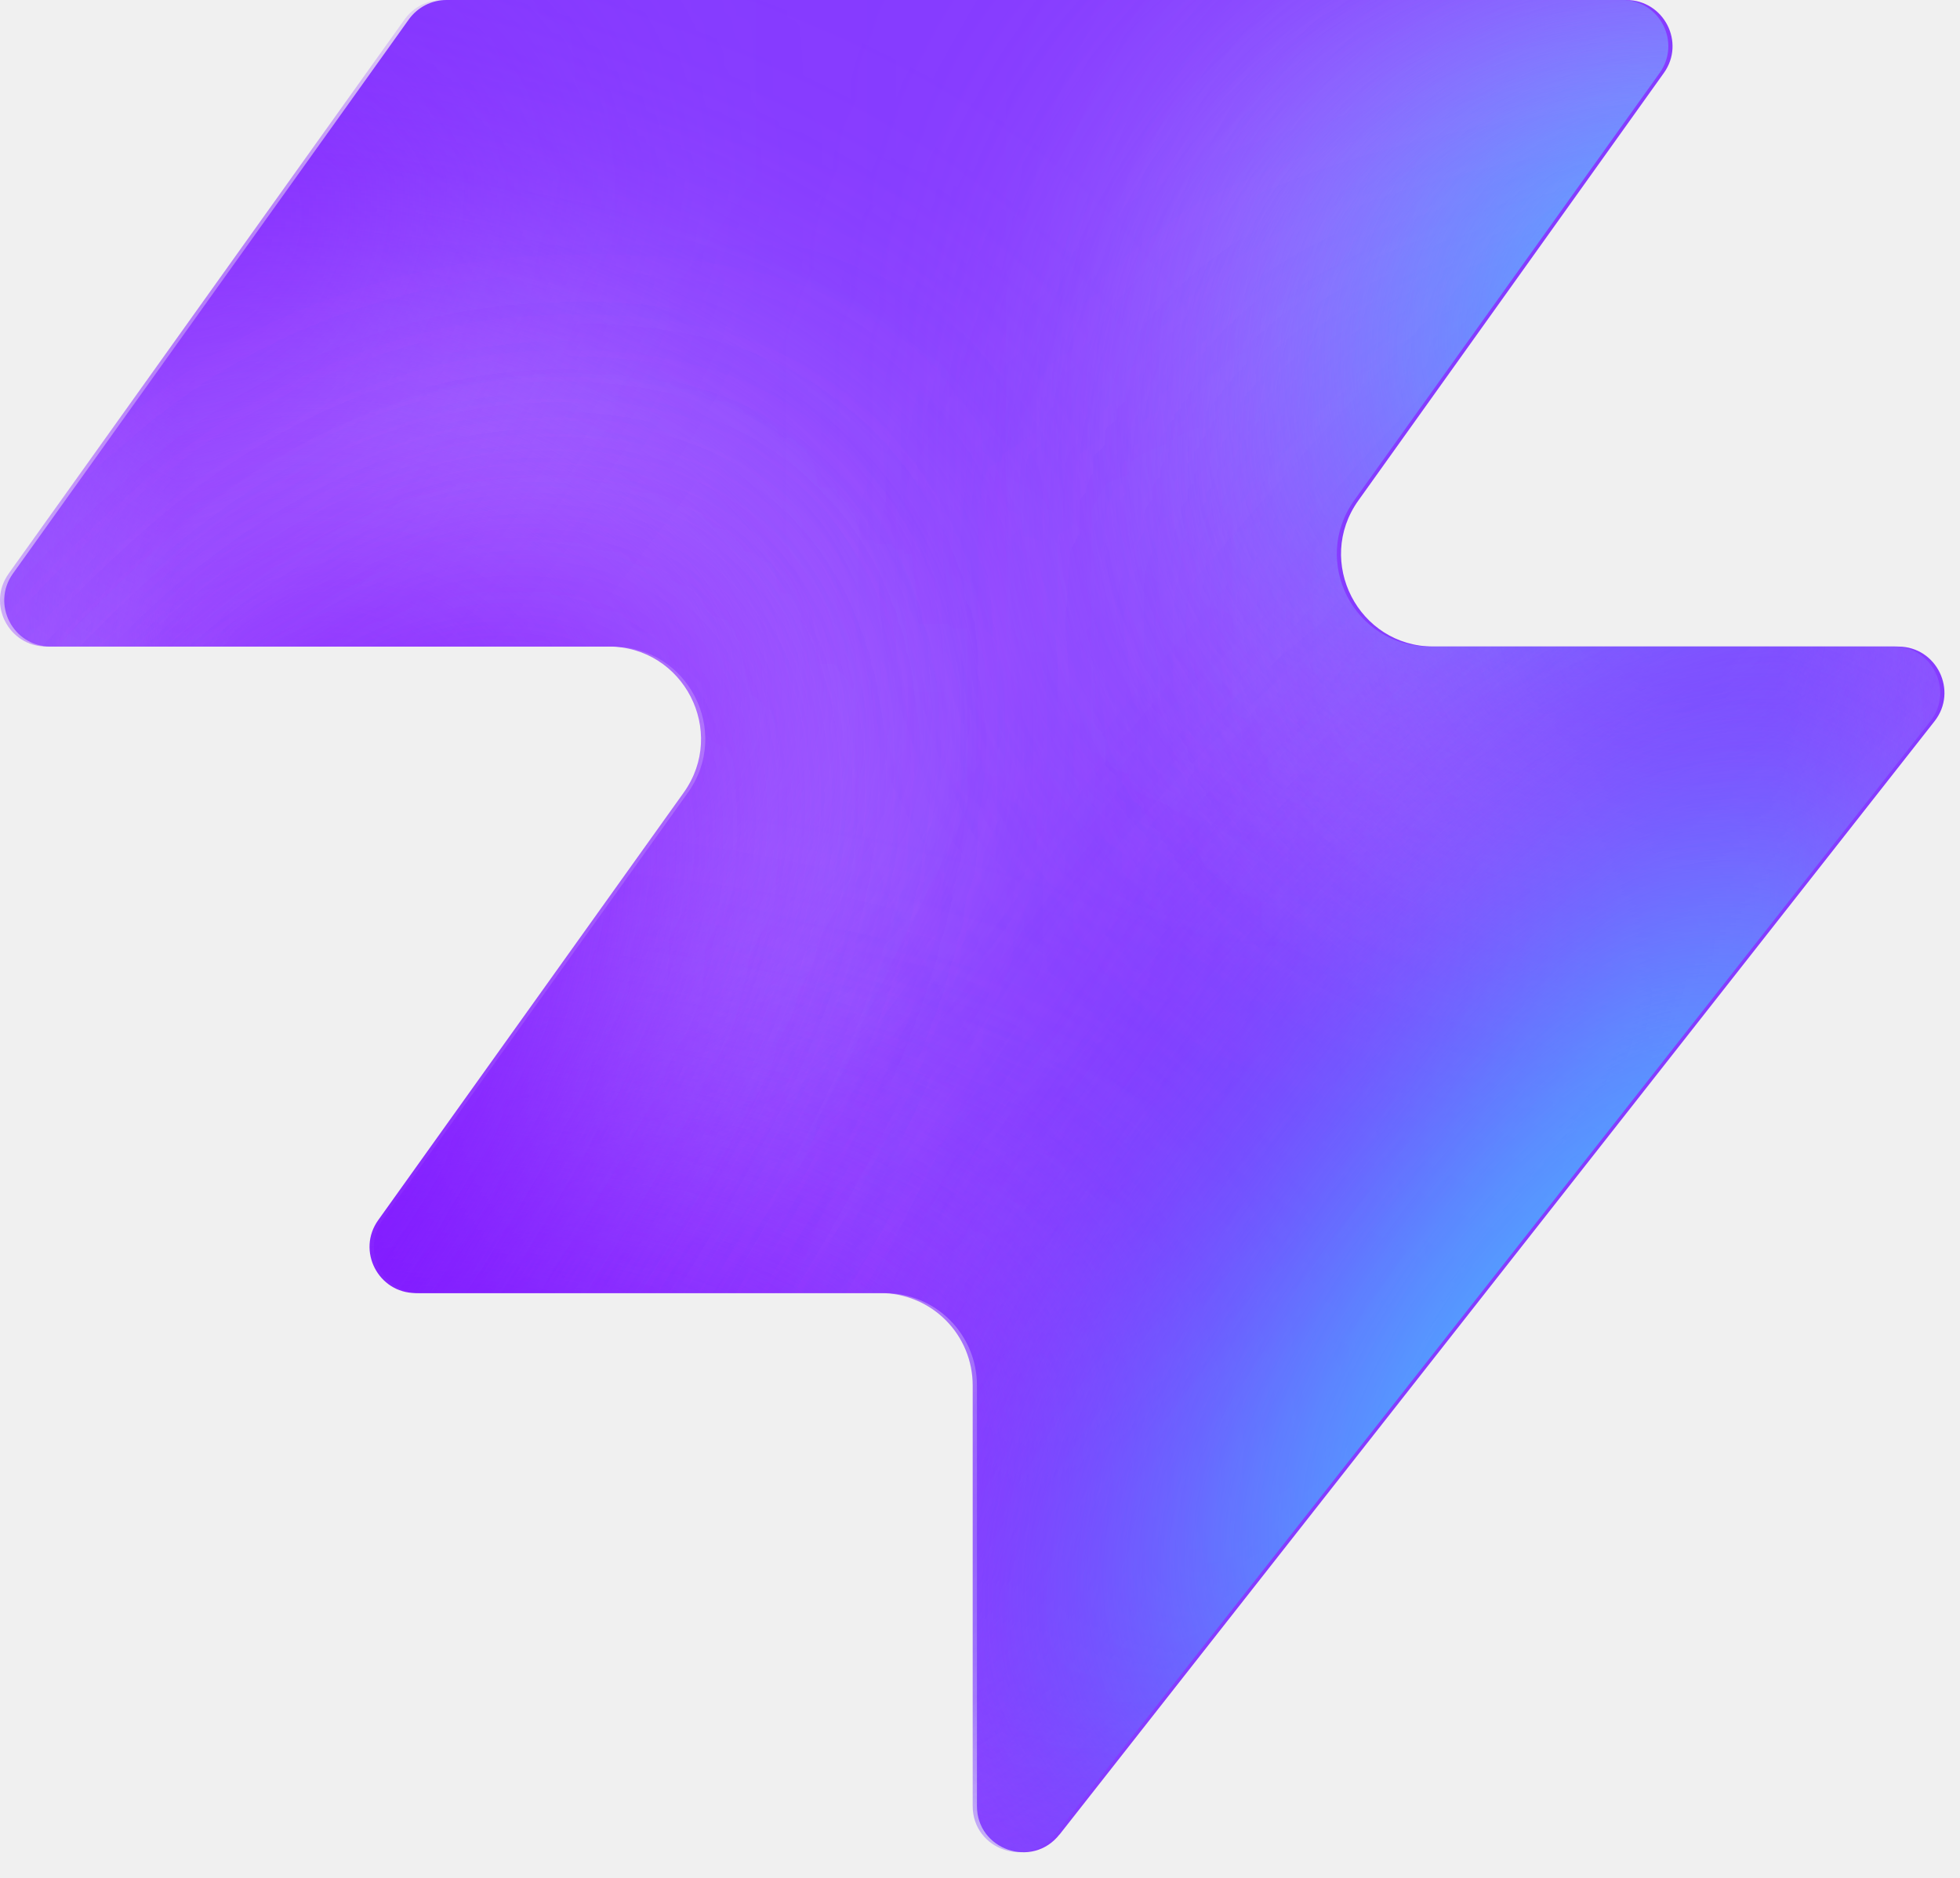
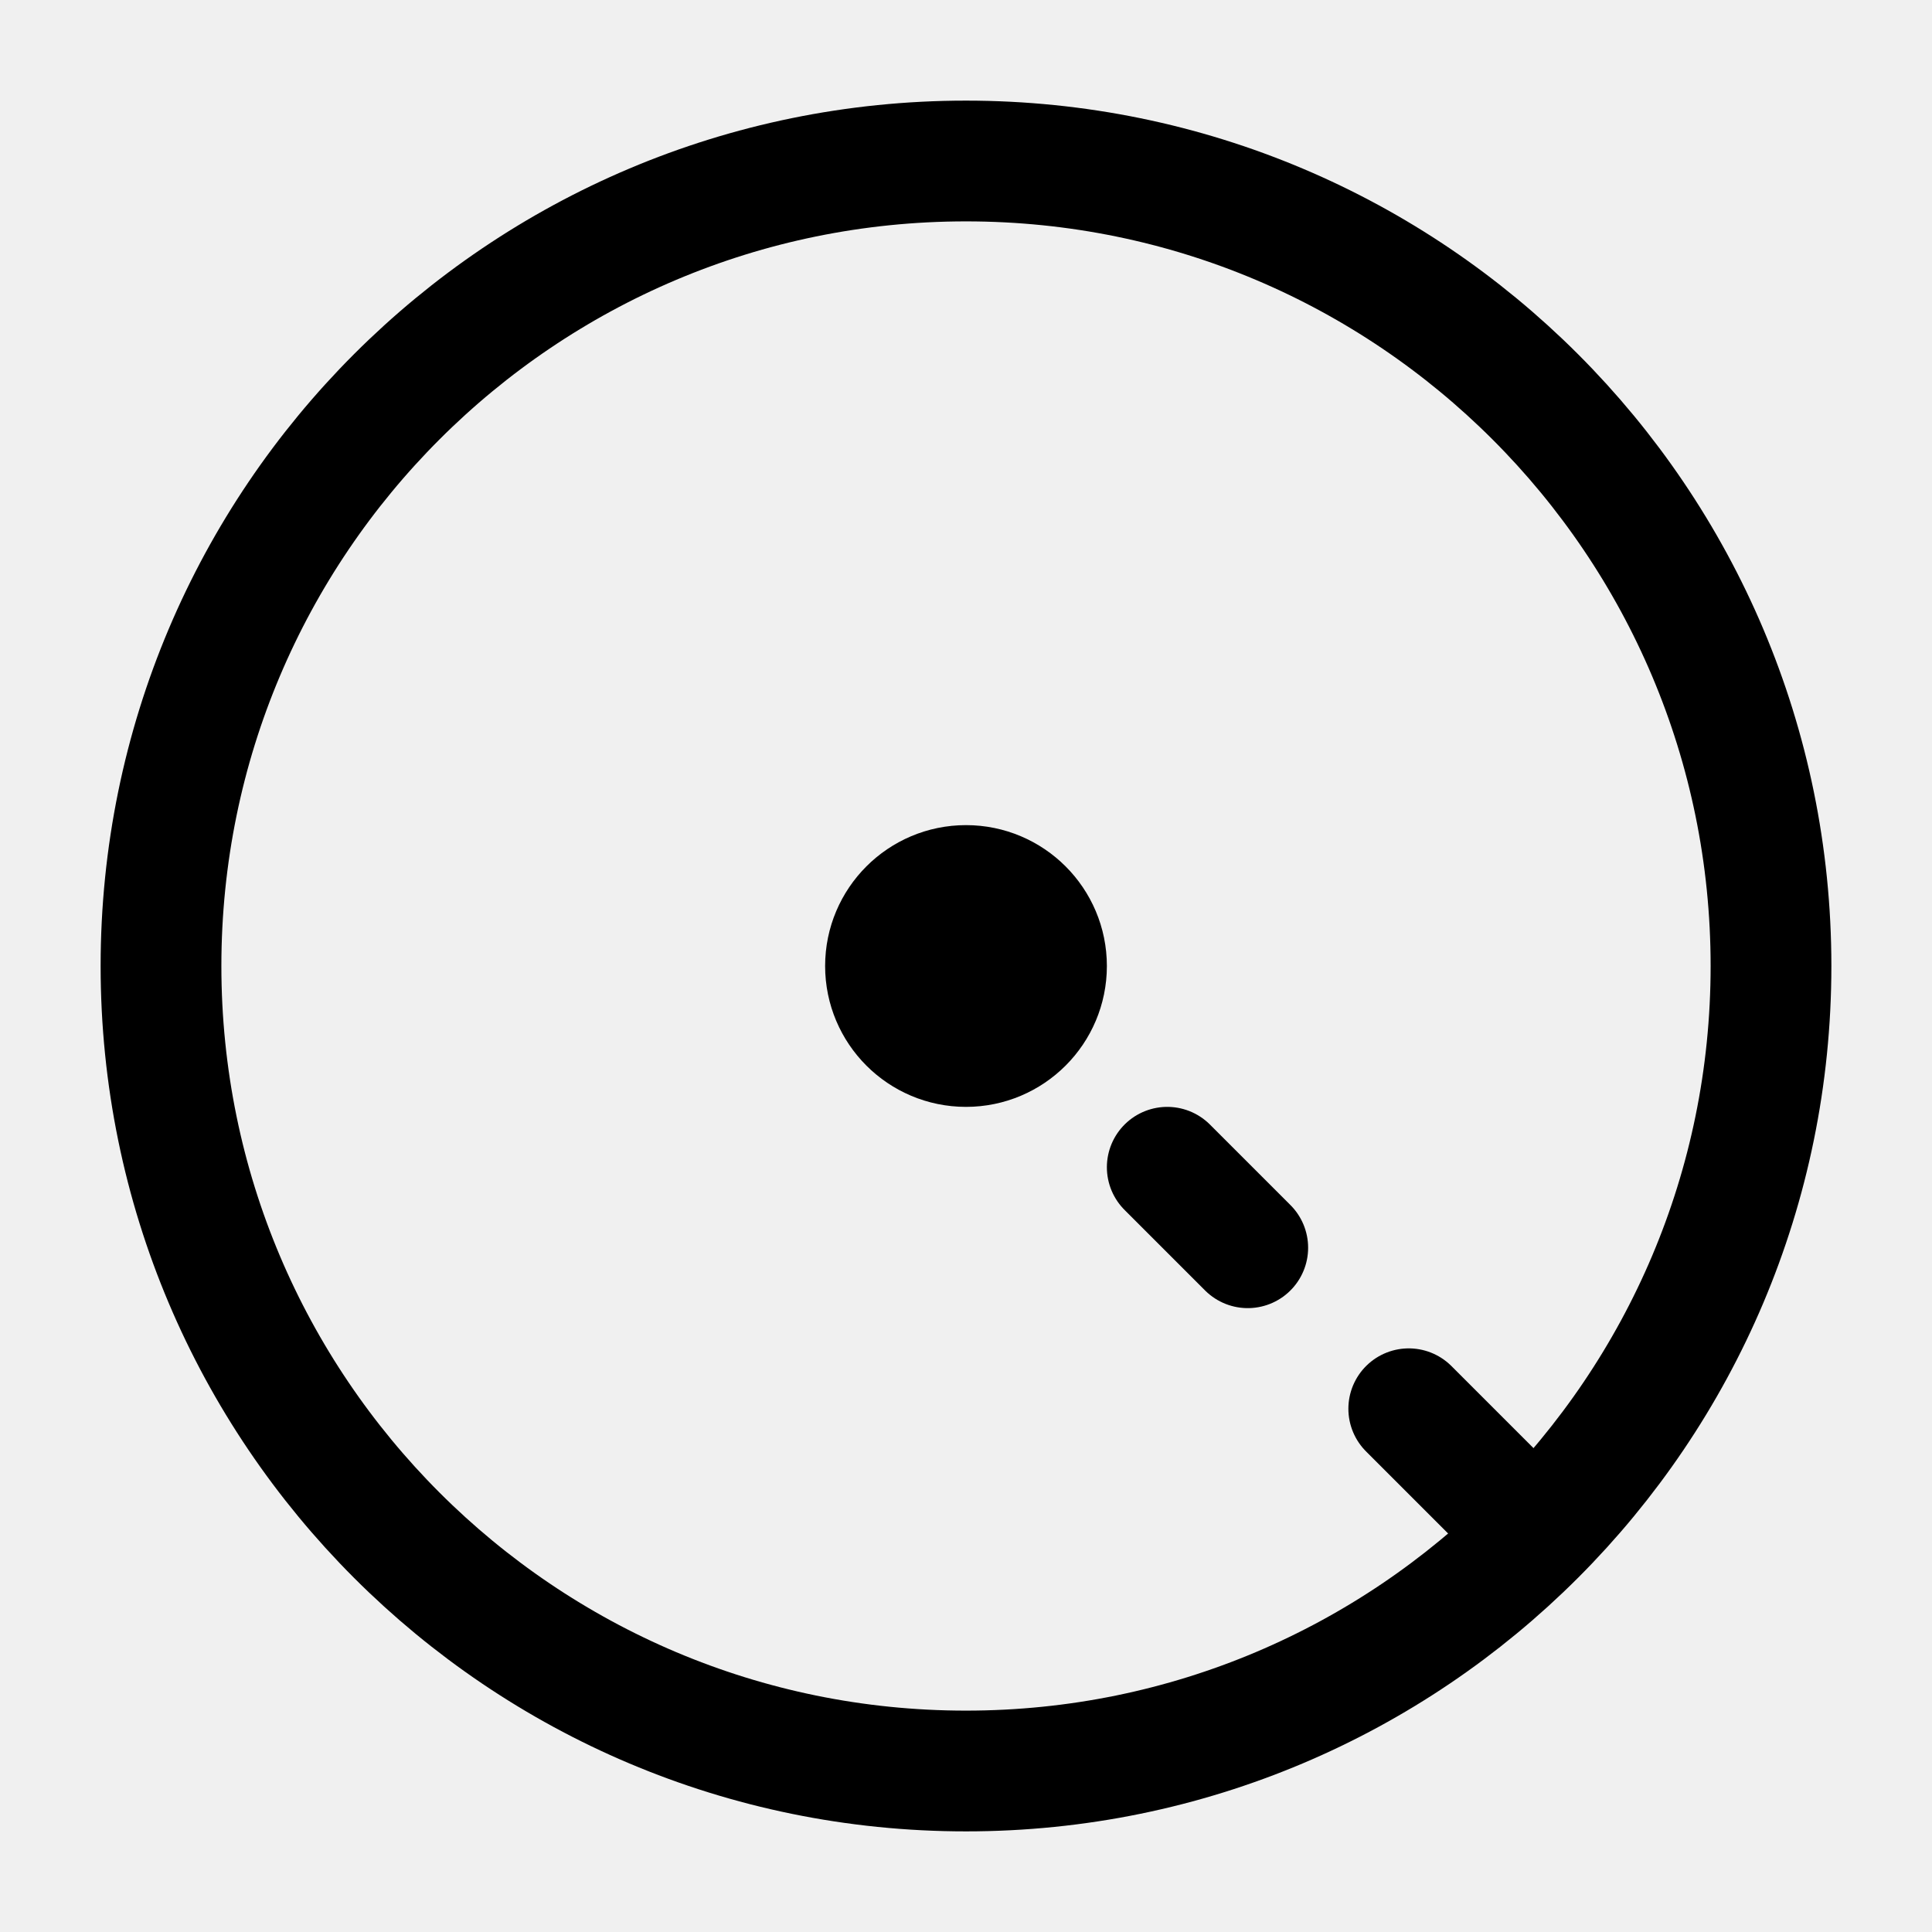
- <svg xmlns="http://www.w3.org/2000/svg" width="48" height="46" fill="none" viewBox="0 0 48 46">
-   <path fill="#863bff" d="M25.946 44.938c-.664.845-2.021.375-2.021-.698V33.937a2.26 2.26 0 0 0-2.262-2.262H10.287c-.92 0-1.456-1.04-.92-1.788l7.48-10.471c1.07-1.497 0-3.578-1.842-3.578H1.237c-.92 0-1.456-1.04-.92-1.788L10.013.474c.214-.297.556-.474.92-.474h28.894c.92 0 1.456 1.04.92 1.788l-7.48 10.471c-1.07 1.498 0 3.579 1.842 3.579h11.377c.943 0 1.473 1.088.89 1.83L25.947 44.94z" style="fill:#863bff;fill:color(display-p3 .525 .23 1);fill-opacity:1" />
-   <mask id="a" width="48" height="46" x="0" y="0" maskUnits="userSpaceOnUse" style="mask-type:alpha">
-     <path fill="#000" d="M25.842 44.938c-.664.844-2.021.375-2.021-.698V33.937a2.26 2.26 0 0 0-2.262-2.262H10.183c-.92 0-1.456-1.04-.92-1.788l7.48-10.471c1.07-1.498 0-3.579-1.842-3.579H1.133c-.92 0-1.456-1.04-.92-1.787L9.91.473c.214-.297.556-.474.92-.474h28.894c.92 0 1.456 1.04.92 1.788l-7.48 10.471c-1.07 1.498 0 3.578 1.842 3.578h11.377c.943 0 1.473 1.088.89 1.832L25.843 44.94z" style="fill:#000;fill-opacity:1" />
-   </mask>
-   <g mask="url(#a)">
-     <g filter="url(#b)">
-       <ellipse cx="5.508" cy="14.704" fill="#ede6ff" rx="5.508" ry="14.704" style="fill:#ede6ff;fill:color(display-p3 .927 .903 1);fill-opacity:1" transform="matrix(.00324 1 1 -.00324 -4.47 31.516)" />
-     </g>
-     <g filter="url(#c)">
-       <ellipse cx="10.399" cy="29.851" fill="#ede6ff" rx="10.399" ry="29.851" style="fill:#ede6ff;fill:color(display-p3 .927 .903 1);fill-opacity:1" transform="matrix(.00324 1 1 -.00324 -39.328 7.883)" />
-     </g>
-     <g filter="url(#d)">
-       <ellipse cx="5.508" cy="30.487" fill="#7e14ff" rx="5.508" ry="30.487" style="fill:#7e14ff;fill:color(display-p3 .492 .077 1);fill-opacity:1" transform="rotate(89.814 -25.913 -14.639)scale(1 -1)" />
-     </g>
-     <g filter="url(#e)">
-       <ellipse cx="5.508" cy="30.599" fill="#7e14ff" rx="5.508" ry="30.599" style="fill:#7e14ff;fill:color(display-p3 .492 .077 1);fill-opacity:1" transform="rotate(89.814 -32.644 -3.334)scale(1 -1)" />
-     </g>
-     <g filter="url(#f)">
-       <ellipse cx="5.508" cy="30.599" fill="#7e14ff" rx="5.508" ry="30.599" style="fill:#7e14ff;fill:color(display-p3 .492 .077 1);fill-opacity:1" transform="matrix(.00324 1 1 -.00324 -34.34 30.47)" />
-     </g>
-     <g filter="url(#g)">
-       <ellipse cx="14.072" cy="22.078" fill="#ede6ff" rx="14.072" ry="22.078" style="fill:#ede6ff;fill:color(display-p3 .927 .903 1);fill-opacity:1" transform="rotate(93.35 24.506 48.493)scale(-1 1)" />
-     </g>
-     <g filter="url(#h)">
-       <ellipse cx="3.47" cy="21.501" fill="#7e14ff" rx="3.47" ry="21.501" style="fill:#7e14ff;fill:color(display-p3 .492 .077 1);fill-opacity:1" transform="rotate(89.009 28.708 47.59)scale(-1 1)" />
-     </g>
-     <g filter="url(#i)">
-       <ellipse cx="3.47" cy="21.501" fill="#7e14ff" rx="3.47" ry="21.501" style="fill:#7e14ff;fill:color(display-p3 .492 .077 1);fill-opacity:1" transform="rotate(89.009 28.708 47.59)scale(-1 1)" />
-     </g>
-     <g filter="url(#j)">
-       <ellipse cx=".387" cy="8.972" fill="#7e14ff" rx="4.407" ry="29.108" style="fill:#7e14ff;fill:color(display-p3 .492 .077 1);fill-opacity:1" transform="rotate(39.51 .387 8.972)" />
-     </g>
-     <g filter="url(#k)">
-       <ellipse cx="47.523" cy="-6.092" fill="#7e14ff" rx="4.407" ry="29.108" style="fill:#7e14ff;fill:color(display-p3 .492 .077 1);fill-opacity:1" transform="rotate(37.892 47.523 -6.092)" />
-     </g>
-     <g filter="url(#l)">
-       <ellipse cx="41.412" cy="6.333" fill="#47bfff" rx="5.971" ry="9.665" style="fill:#47bfff;fill:color(display-p3 .28 .748 1);fill-opacity:1" transform="rotate(37.892 41.412 6.333)" />
-     </g>
-     <g filter="url(#m)">
-       <ellipse cx="-1.879" cy="38.332" fill="#7e14ff" rx="4.407" ry="29.108" style="fill:#7e14ff;fill:color(display-p3 .492 .077 1);fill-opacity:1" transform="rotate(37.892 -1.88 38.332)" />
-     </g>
-     <g filter="url(#n)">
-       <ellipse cx="-1.879" cy="38.332" fill="#7e14ff" rx="4.407" ry="29.108" style="fill:#7e14ff;fill:color(display-p3 .492 .077 1);fill-opacity:1" transform="rotate(37.892 -1.88 38.332)" />
-     </g>
-     <g filter="url(#o)">
-       <ellipse cx="35.651" cy="29.907" fill="#7e14ff" rx="4.407" ry="29.108" style="fill:#7e14ff;fill:color(display-p3 .492 .077 1);fill-opacity:1" transform="rotate(37.892 35.651 29.907)" />
-     </g>
-     <g filter="url(#p)">
-       <ellipse cx="38.418" cy="32.4" fill="#47bfff" rx="5.971" ry="15.297" style="fill:#47bfff;fill:color(display-p3 .28 .748 1);fill-opacity:1" transform="rotate(37.892 38.418 32.4)" />
-     </g>
-   </g>
-   <defs>
-     <filter id="b" width="60.045" height="41.654" x="-19.77" y="16.149" color-interpolation-filters="sRGB" filterUnits="userSpaceOnUse">
-       <feFlood flood-opacity="0" result="BackgroundImageFix" />
-       <feBlend in="SourceGraphic" in2="BackgroundImageFix" result="shape" />
-       <feGaussianBlur result="effect1_foregroundBlur_2002_17158" stdDeviation="7.659" />
-     </filter>
-     <filter id="c" width="90.34" height="51.437" x="-54.613" y="-7.533" color-interpolation-filters="sRGB" filterUnits="userSpaceOnUse">
-       <feFlood flood-opacity="0" result="BackgroundImageFix" />
-       <feBlend in="SourceGraphic" in2="BackgroundImageFix" result="shape" />
-       <feGaussianBlur result="effect1_foregroundBlur_2002_17158" stdDeviation="7.659" />
-     </filter>
-     <filter id="d" width="79.355" height="29.4" x="-49.64" y="2.03" color-interpolation-filters="sRGB" filterUnits="userSpaceOnUse">
-       <feFlood flood-opacity="0" result="BackgroundImageFix" />
-       <feBlend in="SourceGraphic" in2="BackgroundImageFix" result="shape" />
-       <feGaussianBlur result="effect1_foregroundBlur_2002_17158" stdDeviation="4.596" />
-     </filter>
-     <filter id="e" width="79.579" height="29.4" x="-45.045" y="20.029" color-interpolation-filters="sRGB" filterUnits="userSpaceOnUse">
-       <feFlood flood-opacity="0" result="BackgroundImageFix" />
-       <feBlend in="SourceGraphic" in2="BackgroundImageFix" result="shape" />
-       <feGaussianBlur result="effect1_foregroundBlur_2002_17158" stdDeviation="4.596" />
-     </filter>
-     <filter id="f" width="79.579" height="29.4" x="-43.513" y="21.178" color-interpolation-filters="sRGB" filterUnits="userSpaceOnUse">
-       <feFlood flood-opacity="0" result="BackgroundImageFix" />
-       <feBlend in="SourceGraphic" in2="BackgroundImageFix" result="shape" />
-       <feGaussianBlur result="effect1_foregroundBlur_2002_17158" stdDeviation="4.596" />
-     </filter>
-     <filter id="g" width="74.749" height="58.852" x="15.756" y="-17.901" color-interpolation-filters="sRGB" filterUnits="userSpaceOnUse">
-       <feFlood flood-opacity="0" result="BackgroundImageFix" />
-       <feBlend in="SourceGraphic" in2="BackgroundImageFix" result="shape" />
-       <feGaussianBlur result="effect1_foregroundBlur_2002_17158" stdDeviation="7.659" />
-     </filter>
-     <filter id="h" width="61.377" height="25.362" x="23.548" y="2.284" color-interpolation-filters="sRGB" filterUnits="userSpaceOnUse">
-       <feFlood flood-opacity="0" result="BackgroundImageFix" />
-       <feBlend in="SourceGraphic" in2="BackgroundImageFix" result="shape" />
-       <feGaussianBlur result="effect1_foregroundBlur_2002_17158" stdDeviation="4.596" />
-     </filter>
-     <filter id="i" width="61.377" height="25.362" x="23.548" y="2.284" color-interpolation-filters="sRGB" filterUnits="userSpaceOnUse">
-       <feFlood flood-opacity="0" result="BackgroundImageFix" />
-       <feBlend in="SourceGraphic" in2="BackgroundImageFix" result="shape" />
-       <feGaussianBlur result="effect1_foregroundBlur_2002_17158" stdDeviation="4.596" />
-     </filter>
-     <filter id="j" width="56.045" height="63.649" x="-27.636" y="-22.853" color-interpolation-filters="sRGB" filterUnits="userSpaceOnUse">
-       <feFlood flood-opacity="0" result="BackgroundImageFix" />
-       <feBlend in="SourceGraphic" in2="BackgroundImageFix" result="shape" />
-       <feGaussianBlur result="effect1_foregroundBlur_2002_17158" stdDeviation="4.596" />
-     </filter>
-     <filter id="k" width="54.814" height="64.646" x="20.116" y="-38.415" color-interpolation-filters="sRGB" filterUnits="userSpaceOnUse">
-       <feFlood flood-opacity="0" result="BackgroundImageFix" />
-       <feBlend in="SourceGraphic" in2="BackgroundImageFix" result="shape" />
-       <feGaussianBlur result="effect1_foregroundBlur_2002_17158" stdDeviation="4.596" />
-     </filter>
-     <filter id="l" width="33.541" height="35.313" x="24.641" y="-11.323" color-interpolation-filters="sRGB" filterUnits="userSpaceOnUse">
-       <feFlood flood-opacity="0" result="BackgroundImageFix" />
-       <feBlend in="SourceGraphic" in2="BackgroundImageFix" result="shape" />
-       <feGaussianBlur result="effect1_foregroundBlur_2002_17158" stdDeviation="4.596" />
-     </filter>
-     <filter id="m" width="54.814" height="64.646" x="-29.286" y="6.009" color-interpolation-filters="sRGB" filterUnits="userSpaceOnUse">
-       <feFlood flood-opacity="0" result="BackgroundImageFix" />
-       <feBlend in="SourceGraphic" in2="BackgroundImageFix" result="shape" />
-       <feGaussianBlur result="effect1_foregroundBlur_2002_17158" stdDeviation="4.596" />
-     </filter>
-     <filter id="n" width="54.814" height="64.646" x="-29.286" y="6.009" color-interpolation-filters="sRGB" filterUnits="userSpaceOnUse">
-       <feFlood flood-opacity="0" result="BackgroundImageFix" />
-       <feBlend in="SourceGraphic" in2="BackgroundImageFix" result="shape" />
-       <feGaussianBlur result="effect1_foregroundBlur_2002_17158" stdDeviation="4.596" />
-     </filter>
-     <filter id="o" width="54.814" height="64.646" x="8.244" y="-2.416" color-interpolation-filters="sRGB" filterUnits="userSpaceOnUse">
-       <feFlood flood-opacity="0" result="BackgroundImageFix" />
-       <feBlend in="SourceGraphic" in2="BackgroundImageFix" result="shape" />
-       <feGaussianBlur result="effect1_foregroundBlur_2002_17158" stdDeviation="4.596" />
-     </filter>
-     <filter id="p" width="39.409" height="43.623" x="18.713" y="10.588" color-interpolation-filters="sRGB" filterUnits="userSpaceOnUse">
-       <feFlood flood-opacity="0" result="BackgroundImageFix" />
-       <feBlend in="SourceGraphic" in2="BackgroundImageFix" result="shape" />
-       <feGaussianBlur result="effect1_foregroundBlur_2002_17158" stdDeviation="4.596" />
-     </filter>
-   </defs>
+ <svg xmlns="http://www.w3.org/2000/svg" width="24" height="24" viewBox="0 0 24 24" fill="none" stroke="#000" stroke-width="1.5" stroke-linecap="round" stroke-linejoin="round">
+   <style>@media (prefers-color-scheme: dark) { svg { stroke: #fff } .dot { fill: #fff } }</style>
+   <path d="M12 22C17.523 22 22 17.523 22 12C22 6.477 17.523 2 12 2C6.477 2 2 6.477 2 12C2 17.523 6.477 22 12 22Z" />
+   <path class="dot" d="M12 13C12.552 13 13 12.552 13 12C13 11.448 12.552 11 12 11C11.448 11 11 11.448 11 12C11 12.552 11.448 13 12 13Z" fill="#000" />
+   <path d="M19 19L17.5 17.5" />
+   <path d="M15.5 15.5L14.5 14.5" />
</svg>
